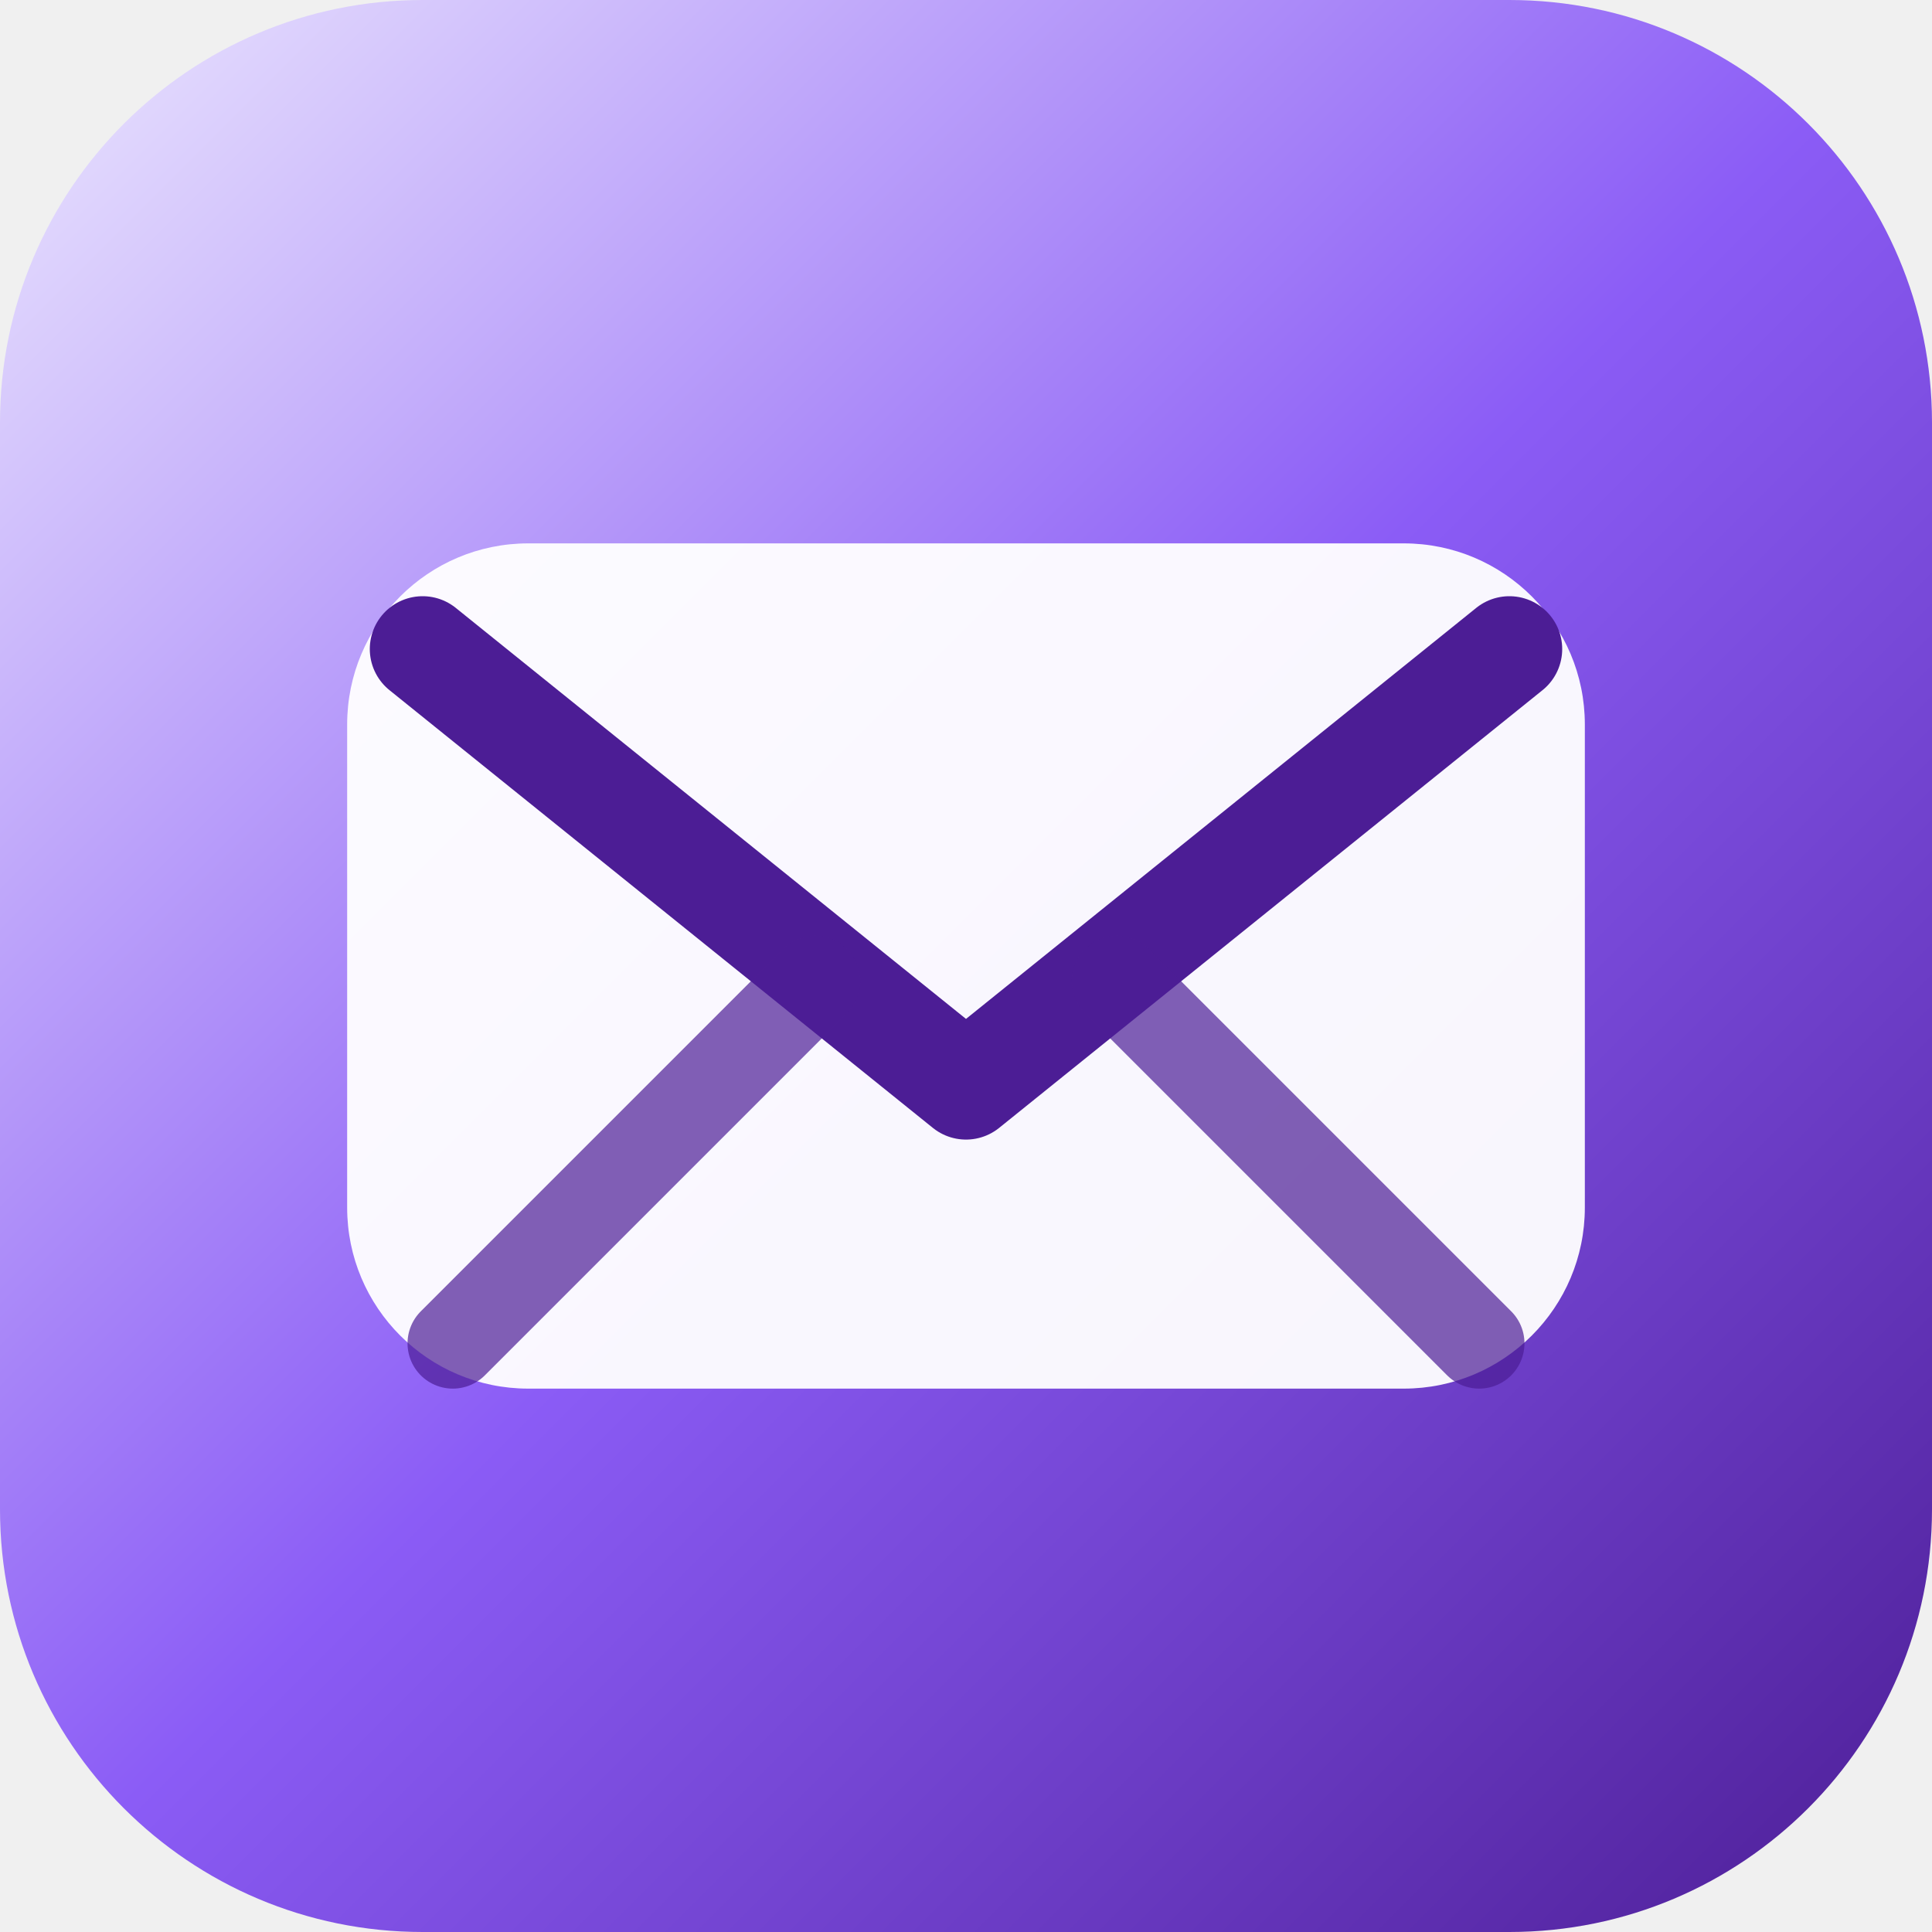
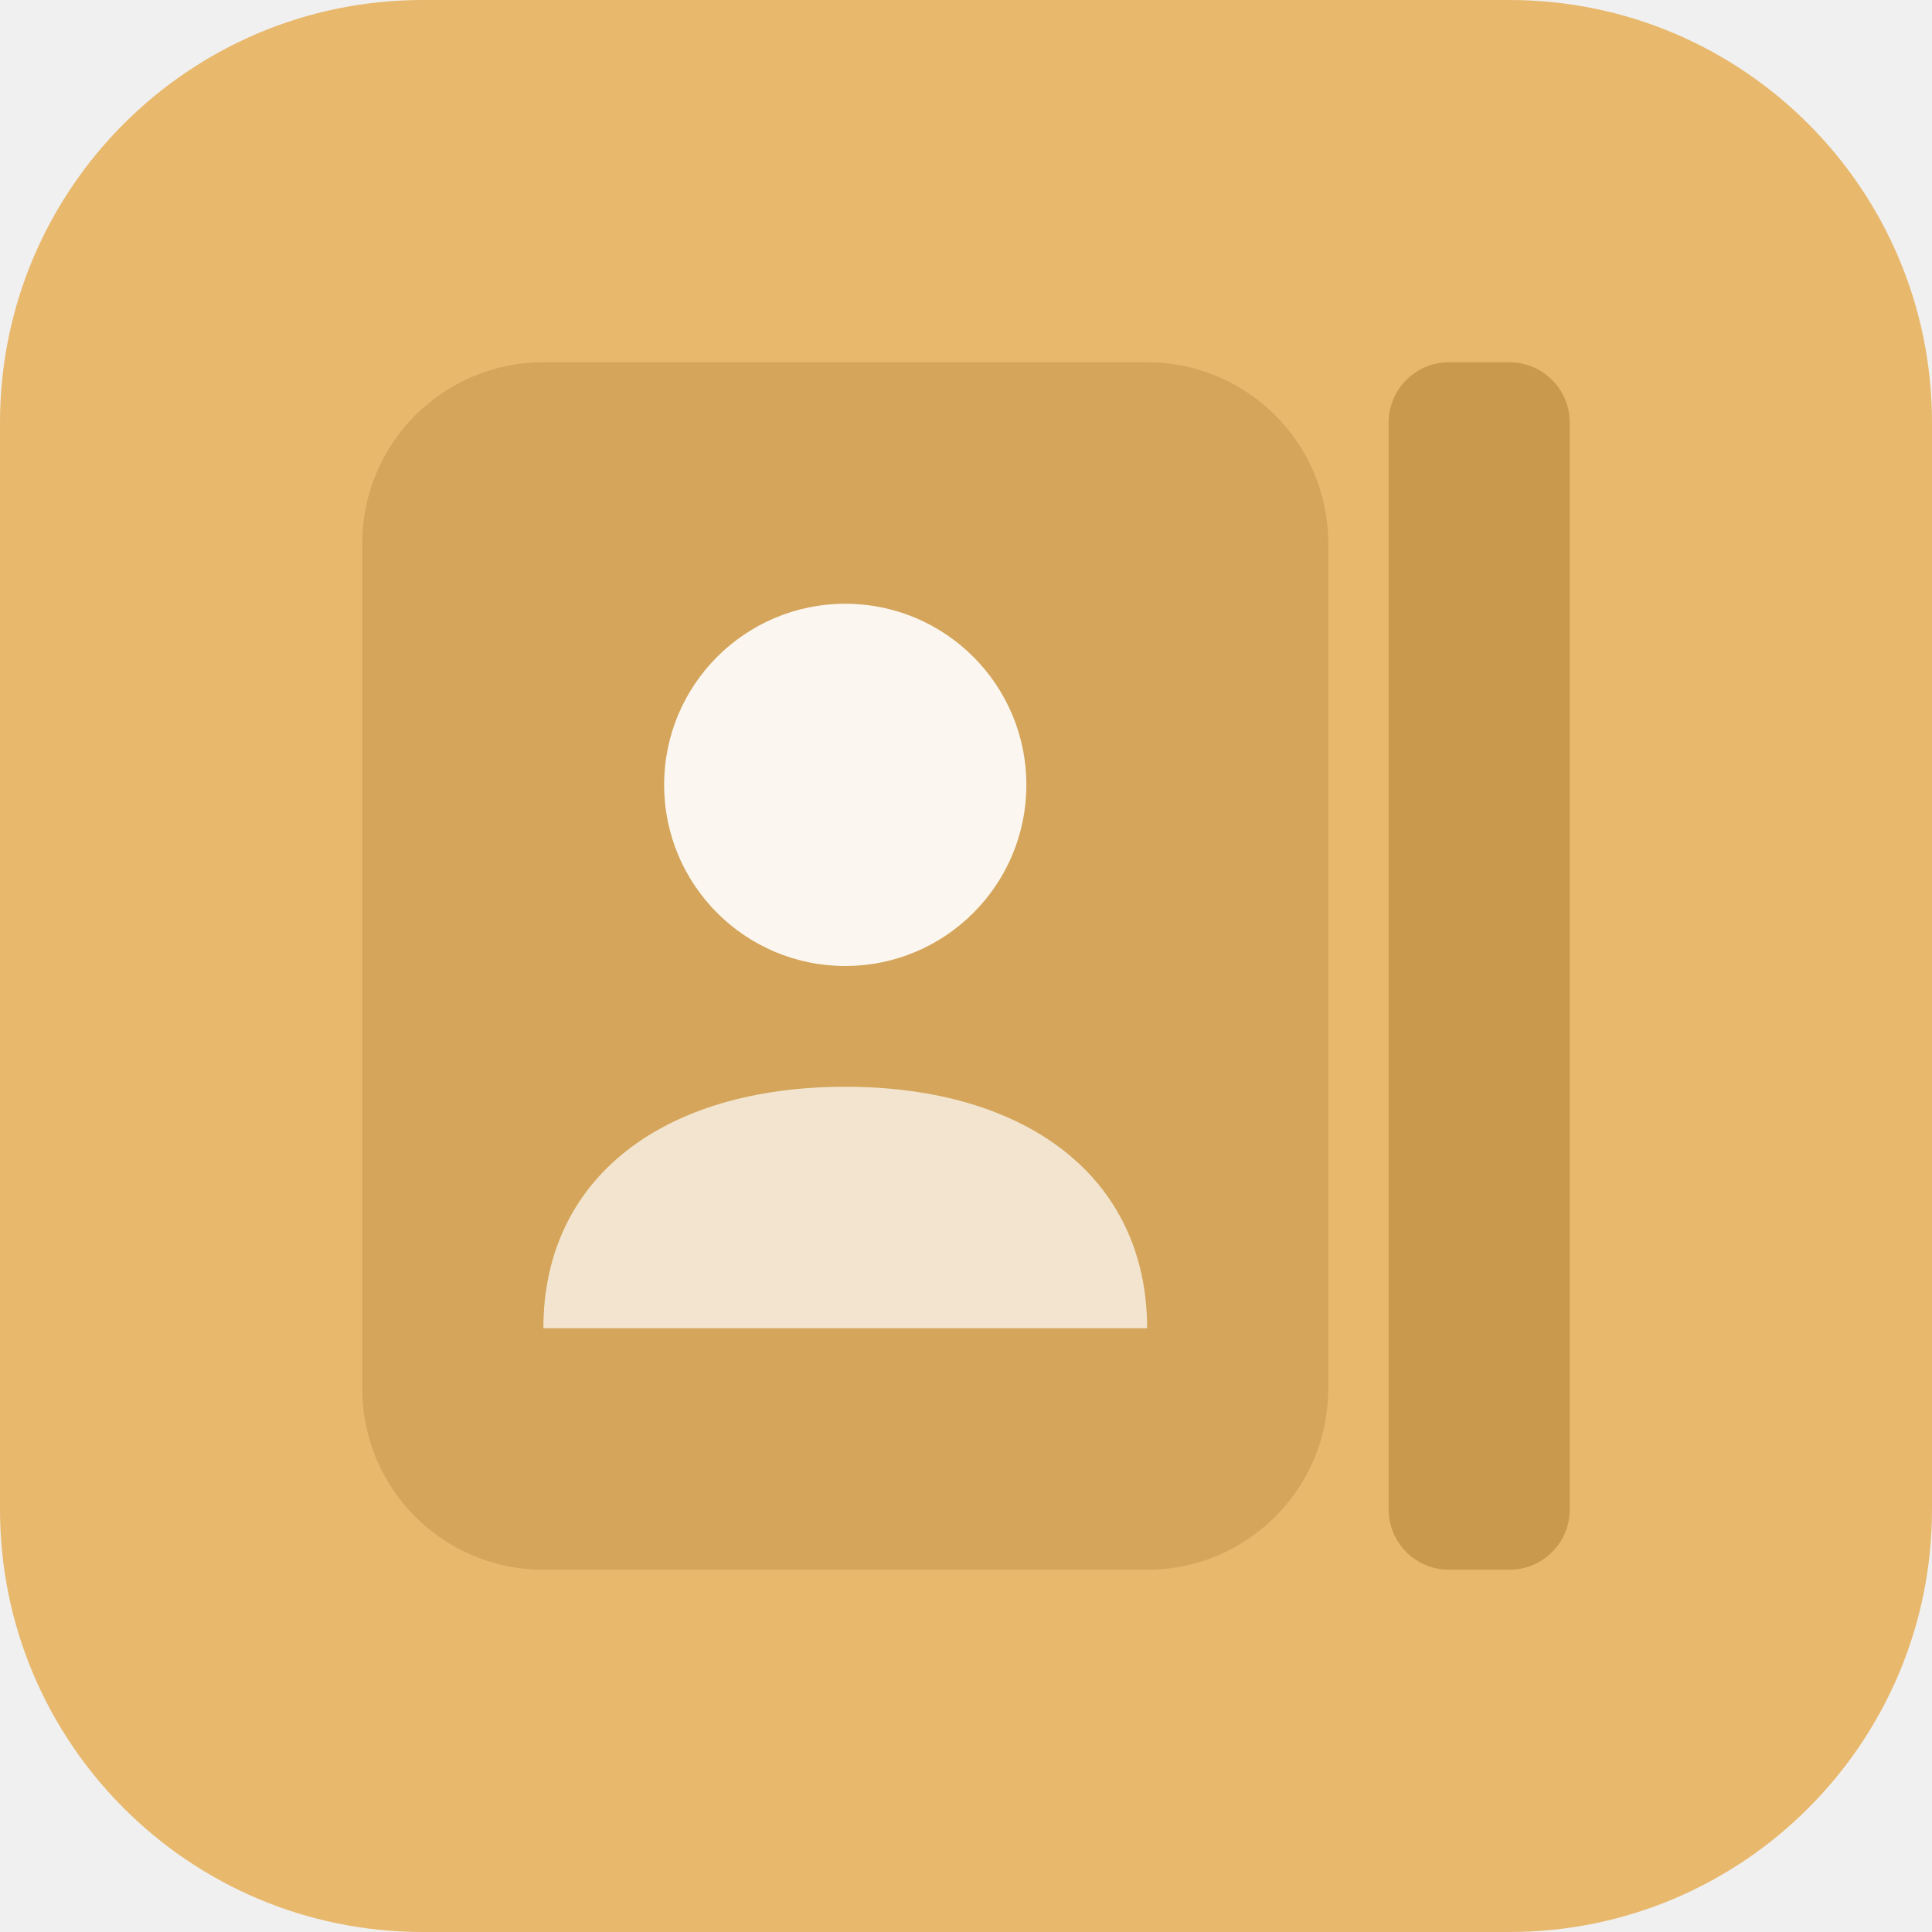
- <svg xmlns="http://www.w3.org/2000/svg" viewBox="0 0 128 128">
-   <defs>
-     <linearGradient id="g" x1="0" y1="0" x2="1" y2="1">
-       <stop stop-color="#ede9fe" />
-       <stop offset=".5" stop-color="#8b5cf6" />
-       <stop offset="1" stop-color="#4c1d95" />
-     </linearGradient>
-   </defs>
-   <rect width="128" height="128" rx="28" fill="url(#g)" />
-   <rect x="23" y="36" width="82" height="56" rx="12" fill="#fff" opacity=".95" />
-   <path d="M28 43l36 29 36-29" fill="none" stroke="#4c1d95" stroke-width="7" stroke-linecap="round" stroke-linejoin="round" />
-   <path d="M30 89l24-24M98 89L74 65" stroke="#4c1d95" stroke-width="6" stroke-linecap="round" opacity=".7" />
+ <svg xmlns="http://www.w3.org/2000/svg" viewBox="0 0 64 64" fill="none">
+   <rect width="64" height="64" rx="14" fill="#E8B86D" />
+   <rect x="12" y="12" width="32" height="40" rx="6" fill="#D4A55A" />
+   <rect x="46" y="12" width="6" height="40" rx="2" fill="#C99A4E" />
+   <circle cx="28" cy="26" r="6" fill="#fff" opacity="0.9" />
+   <path fill="#fff" fill-opacity="0.7" d="M18 44c0-5 4-8 10-8s10 3 10 8" />
</svg>
